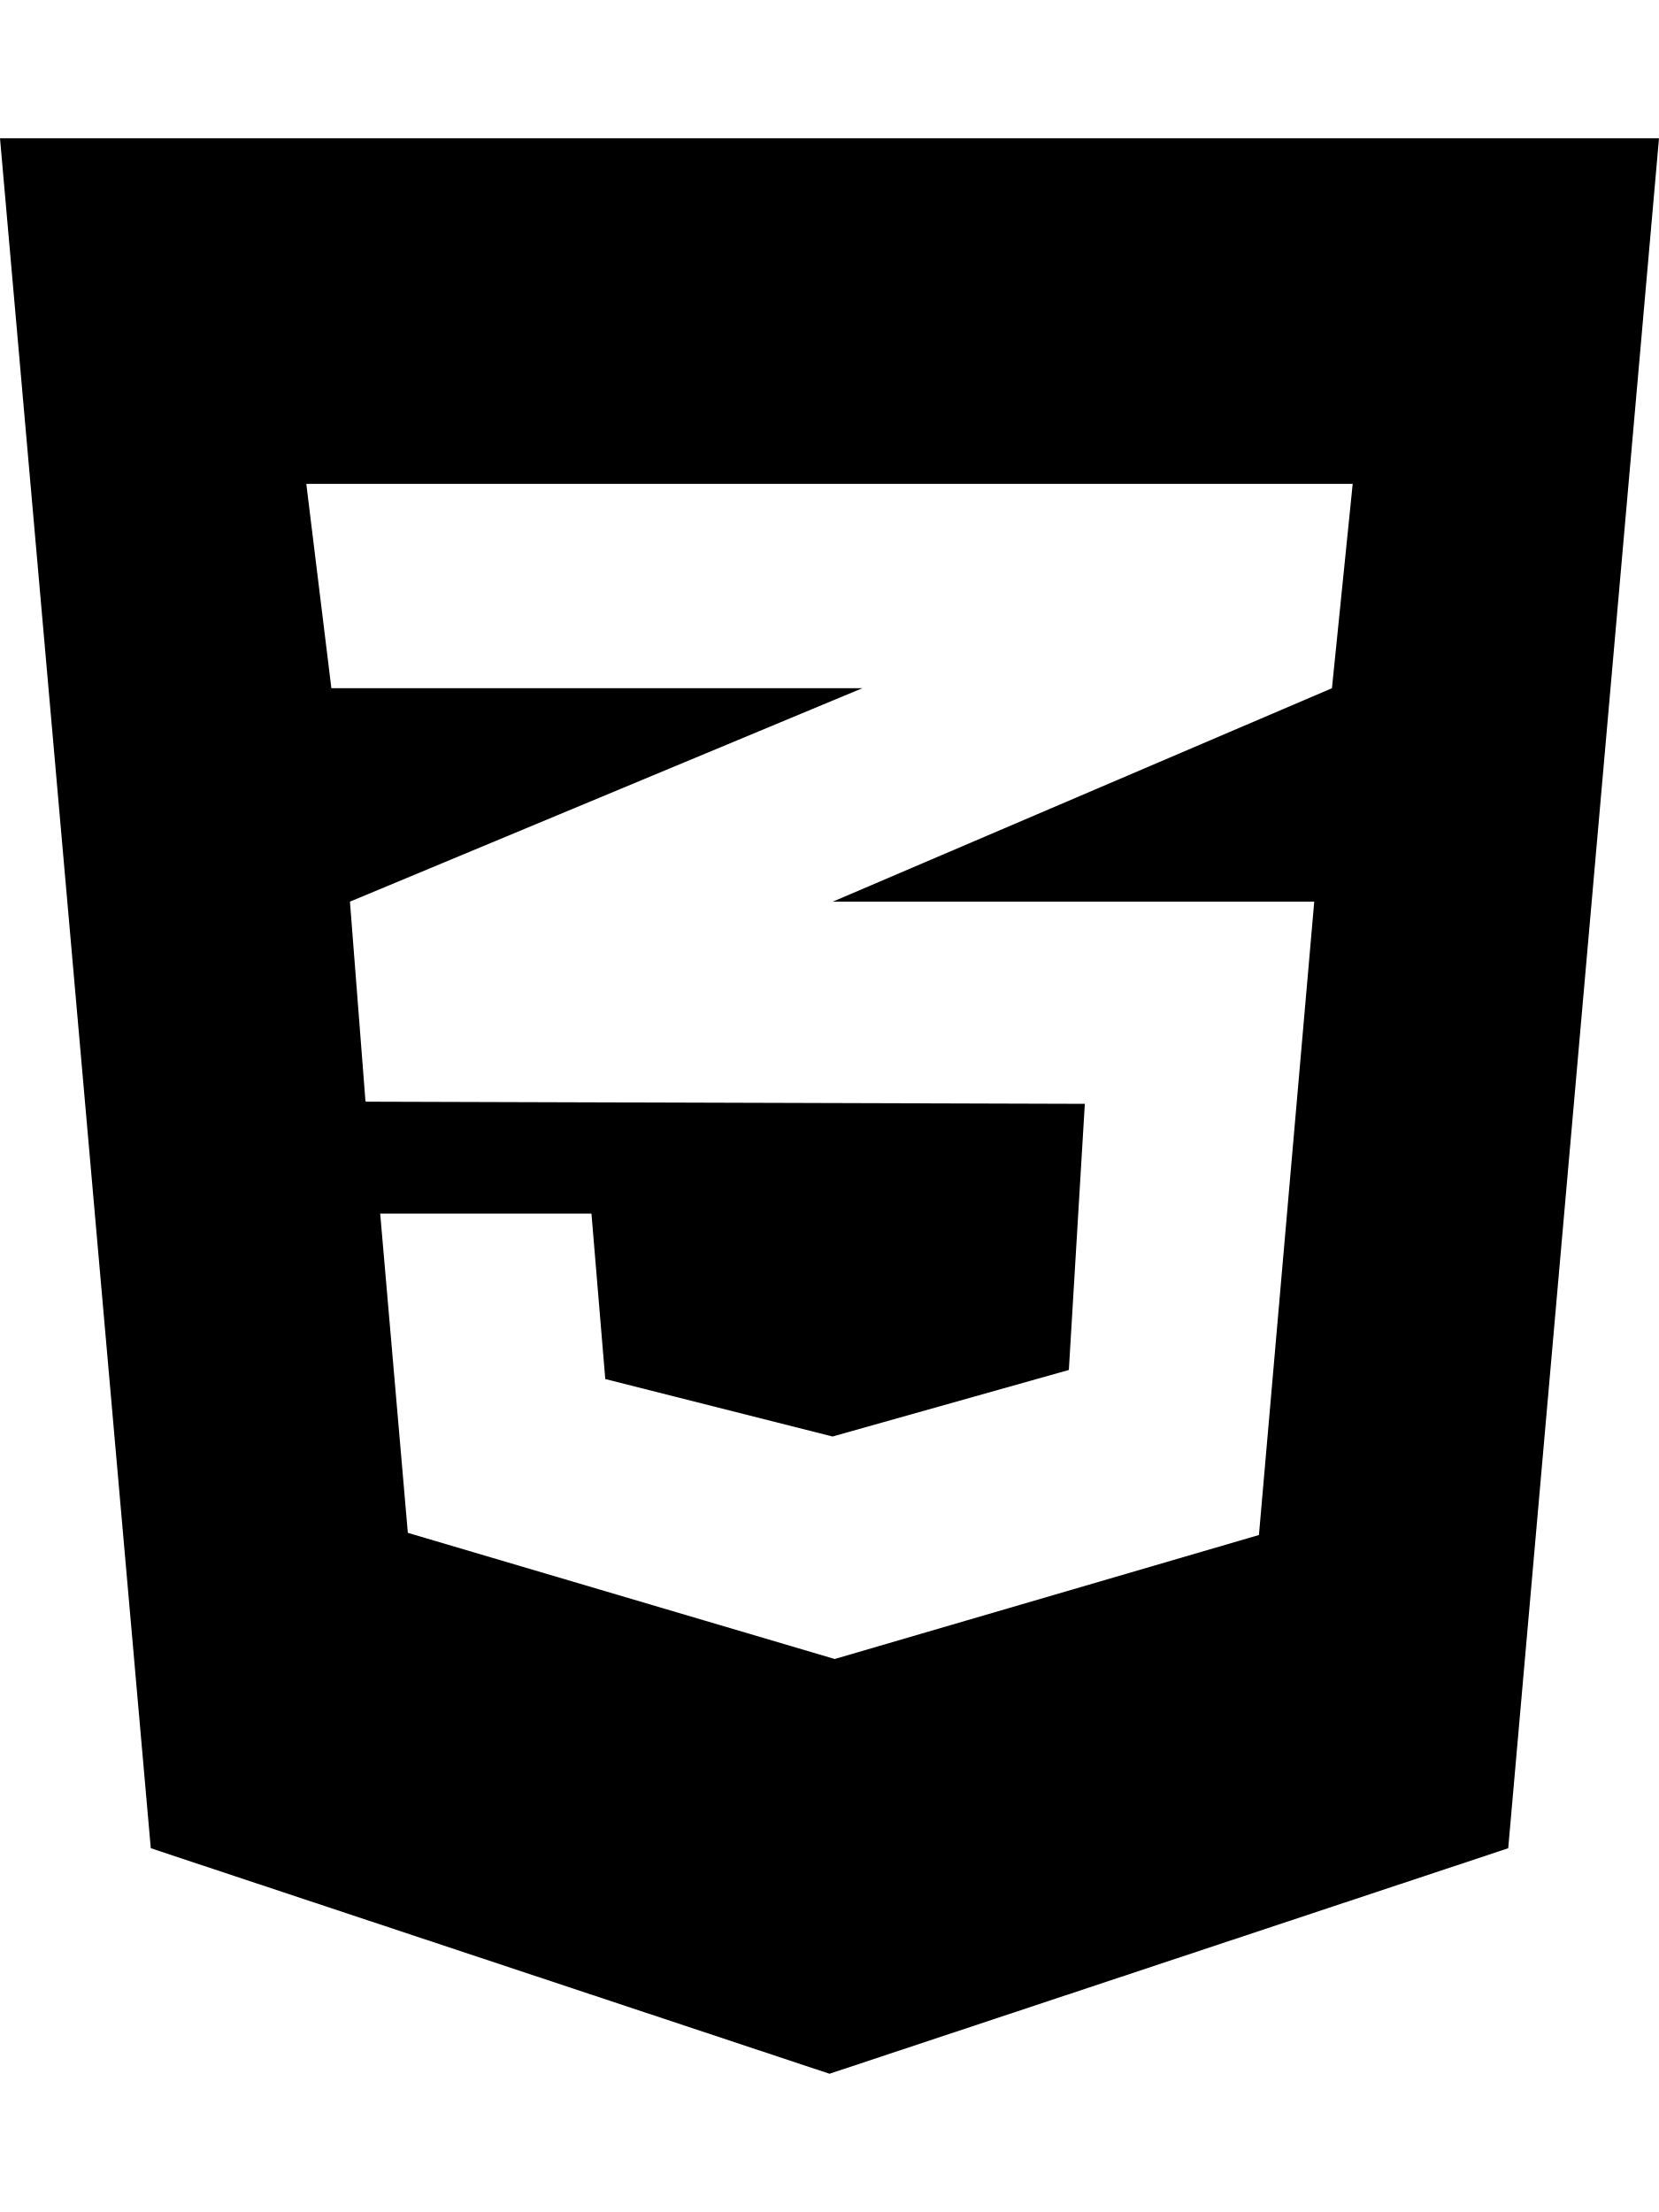
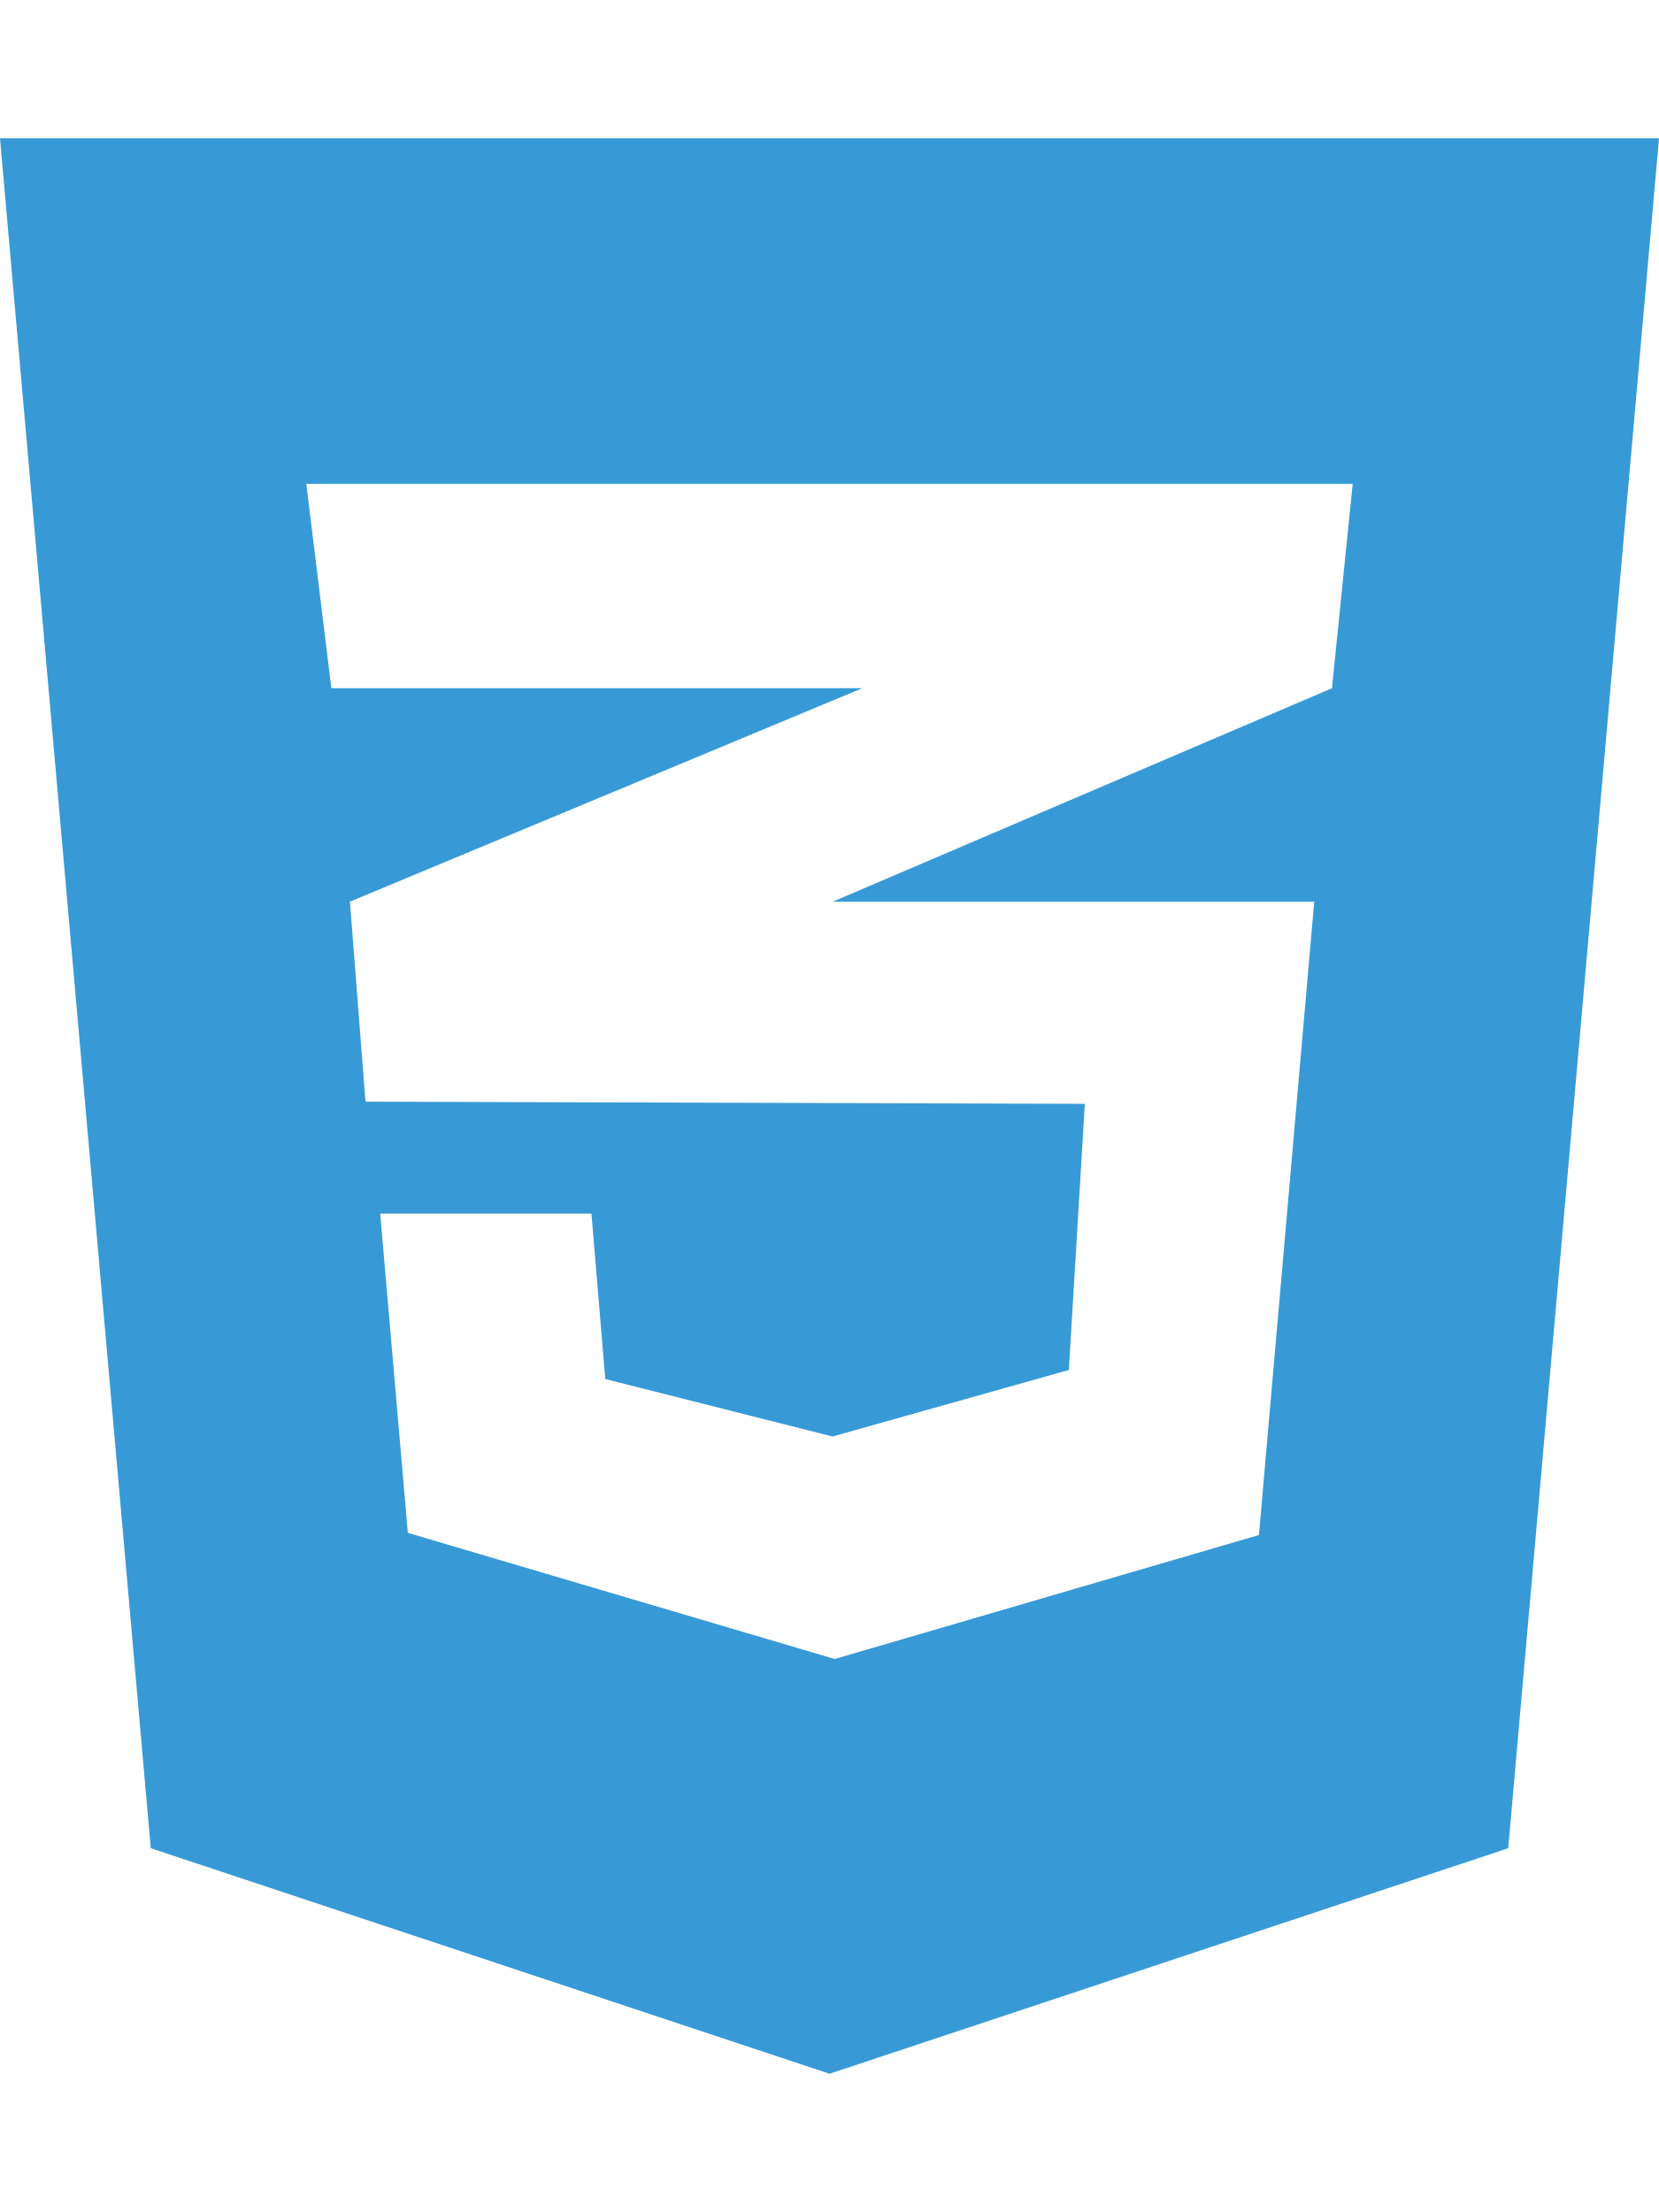
- <svg xmlns="http://www.w3.org/2000/svg" aria-hidden="true" focusable="false" data-prefix="fab" data-icon="css3-alt" class="svg-inline--fa fa-css3-alt fa-w-12" role="img" viewBox="0 0 384 512">
-   <path fill="currentColor" d="M0 32l34.9 395.8L192 480l157.1-52.2L384 32H0zm313.1 80l-4.8 47.3L193 208.6l-.3.1h111.5l-12.8 146.6-98.2 28.7-98.8-29.2-6.4-73.9h48.9l3.2 38.3 52.6 13.3 54.7-15.4 3.7-61.6-166.3-.5v-.1l-.2.1-3.6-46.3L193.1 162l6.5-2.7H76.7L70.9 112h242.2z" />
+ <svg xmlns="http://www.w3.org/2000/svg" version="1.1" id="Layer_1" focusable="false" x="0px" y="0px" viewBox="0 0 384 512" style="enable-background:new 0 0 384 512;" xml:space="preserve">
+   <style type="text/css">
+ 	.st0{fill:#379AD6;}
+ </style>
+   <path class="st0" d="M0,32l34.9,395.8L192,480l157.1-52.2L384,32H0z M313.1,112l-4.8,47.3L193,208.6l-0.3,0.1h111.5l-12.8,146.6  L193.2,384l-98.8-29.2L88,280.9h48.9l3.2,38.3l52.6,13.3l54.7-15.4l3.7-61.6L84.8,255v-0.1l-0.2,0.1L81,208.7L193.1,162l6.5-2.7  H76.7L70.9,112H313.1z" />
</svg>
